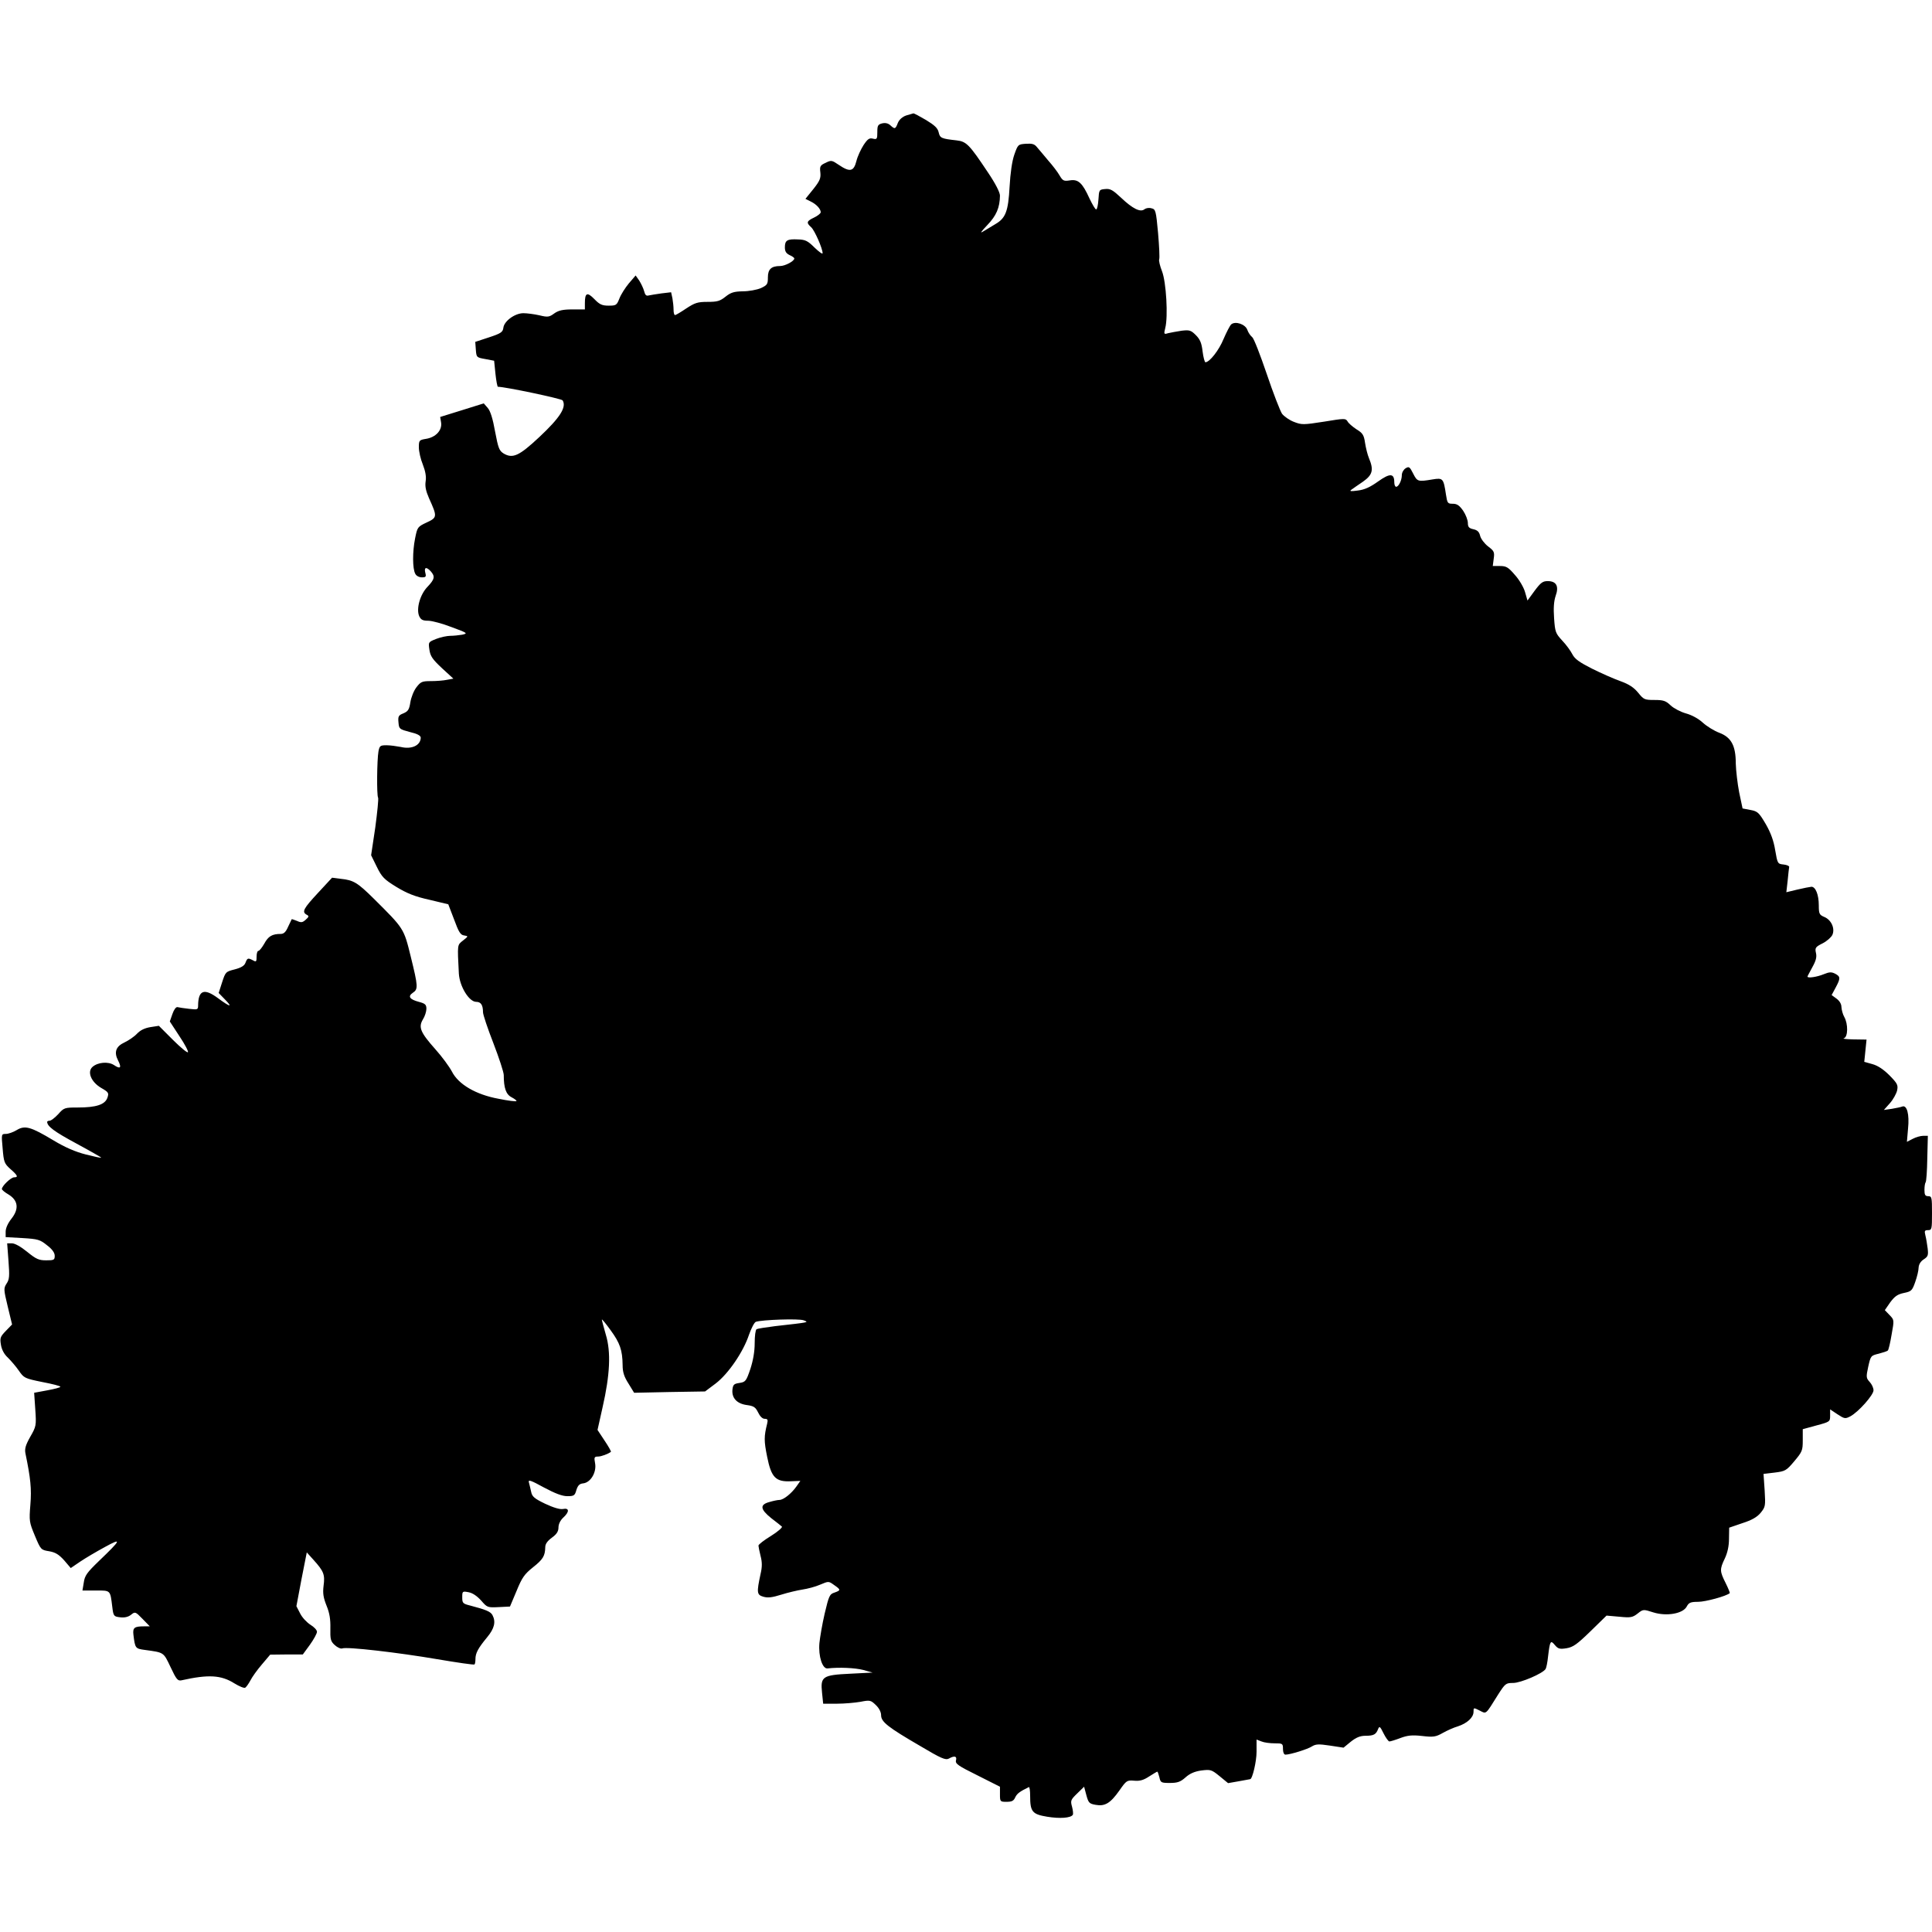
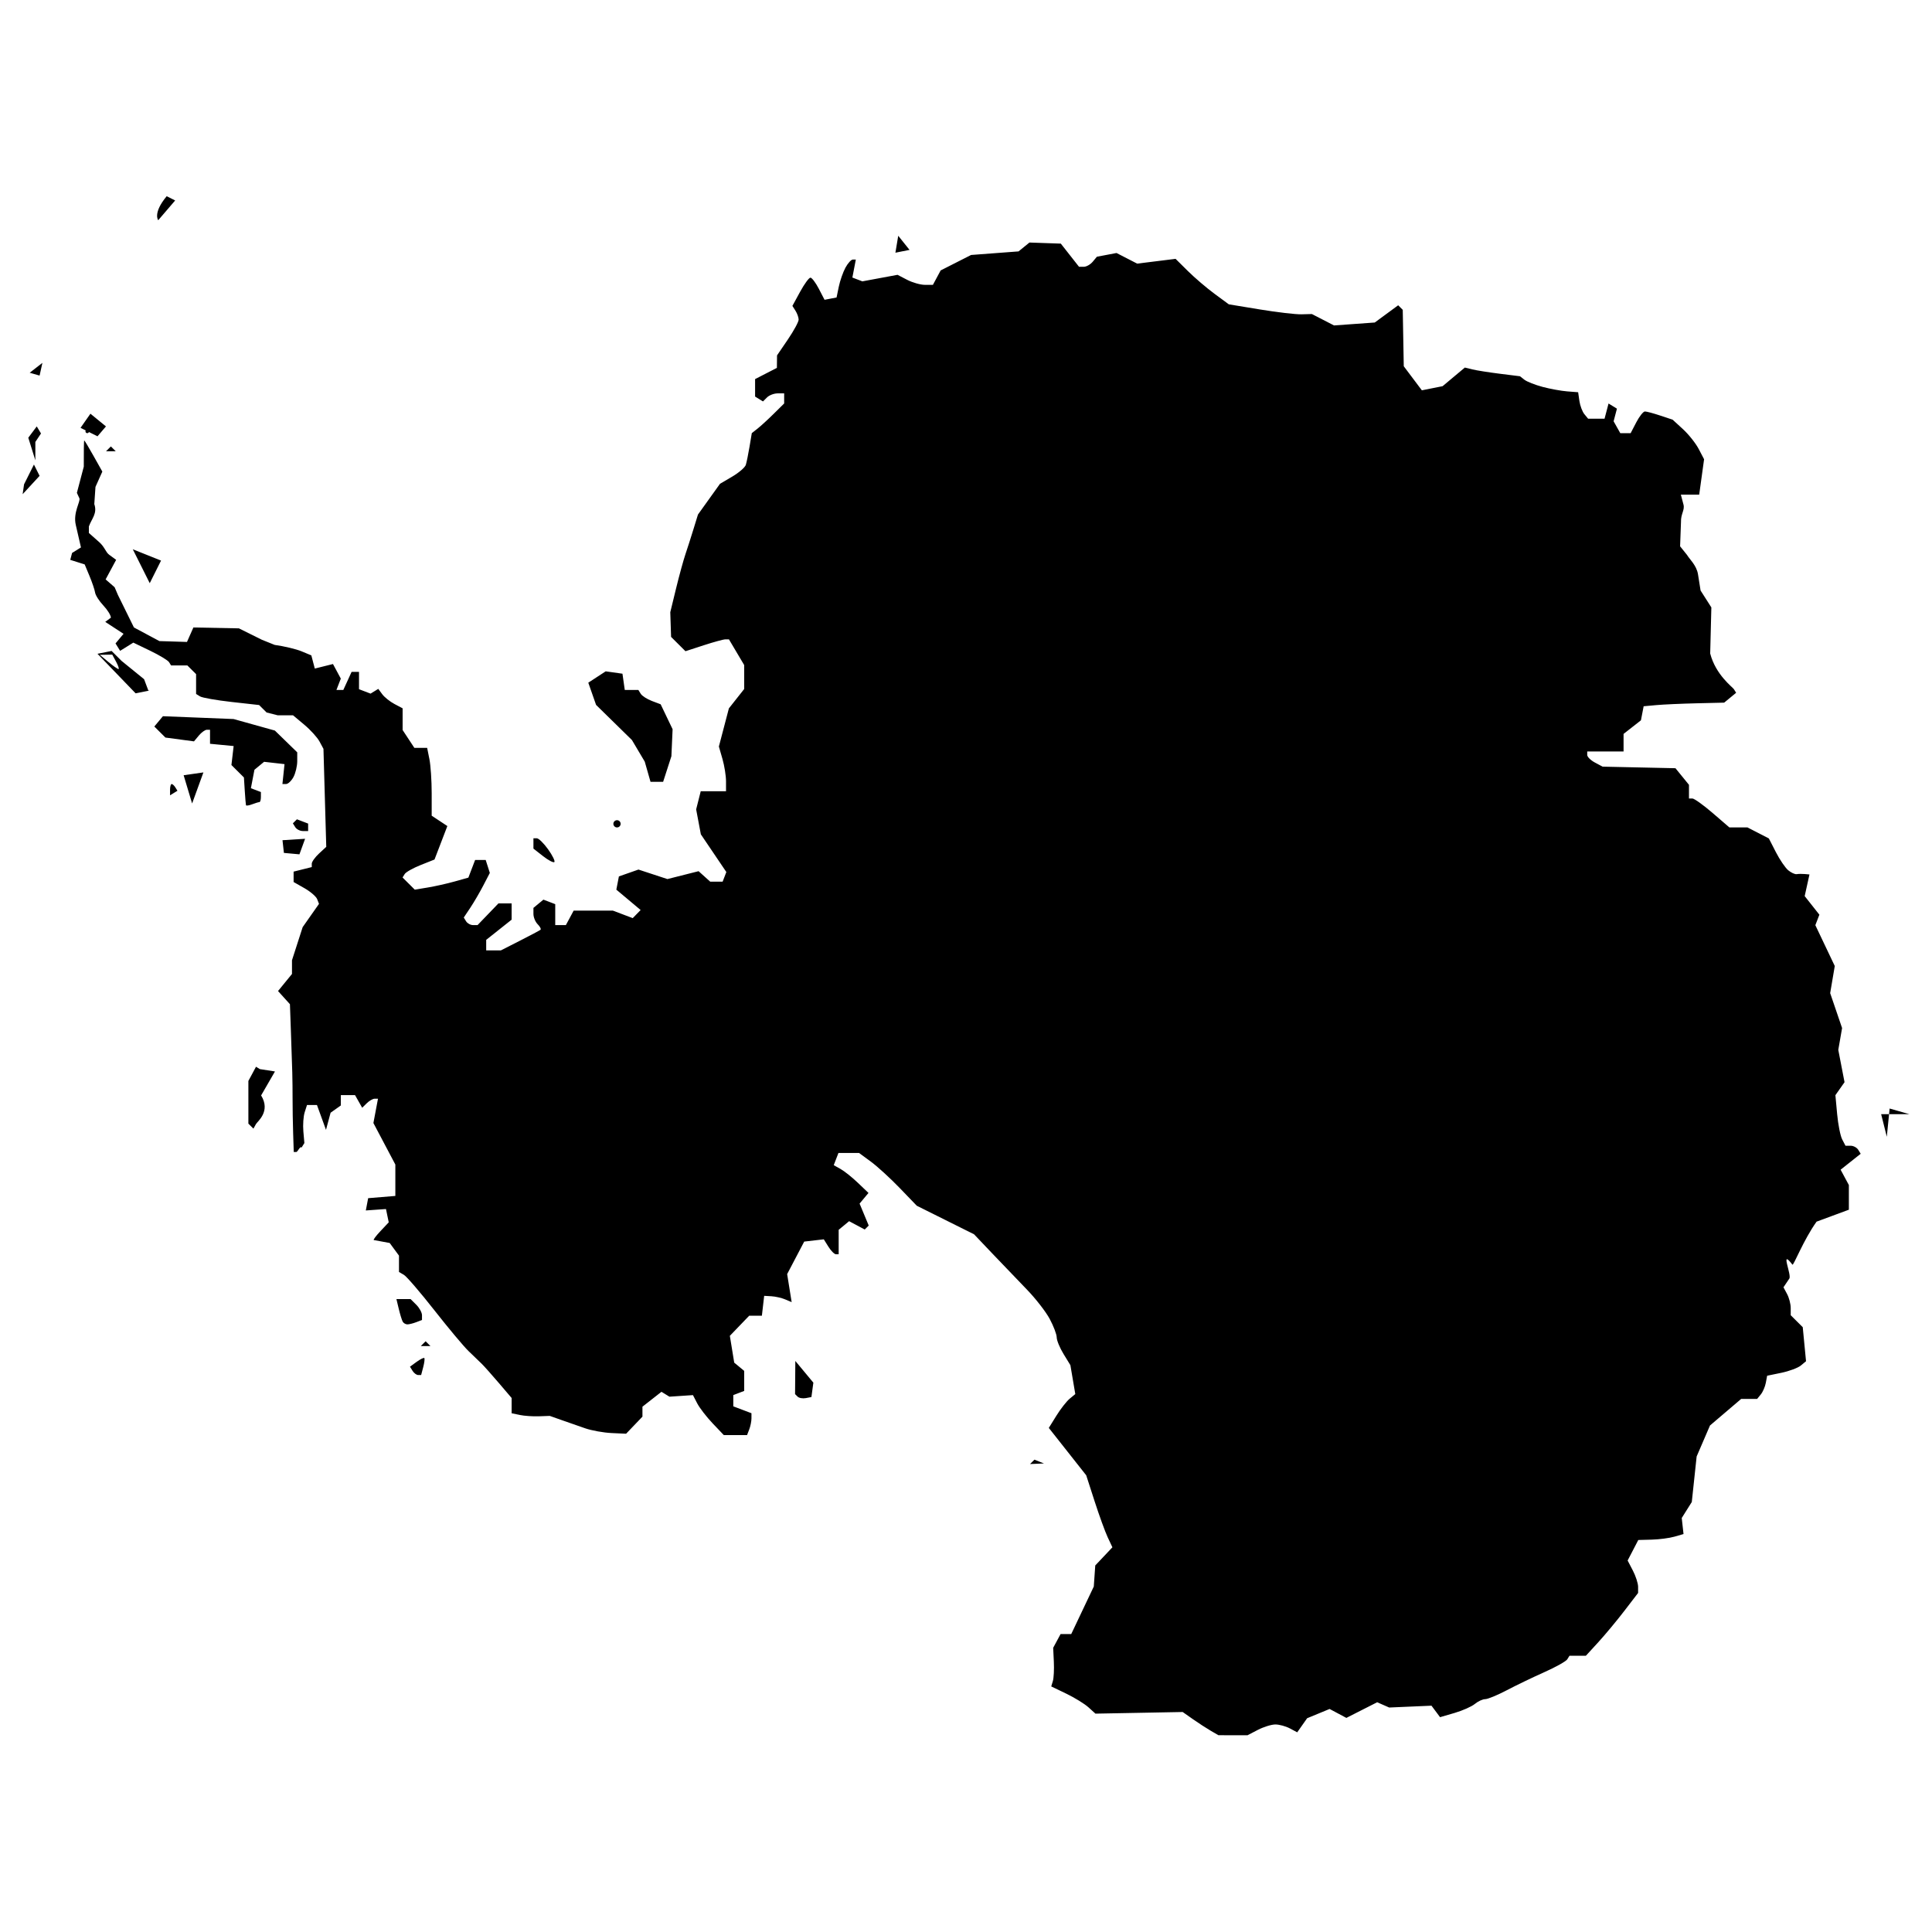
- <svg xmlns="http://www.w3.org/2000/svg" version="1.0" width="1024pt" height="1024pt" viewBox="0 0 1024 1024" preserveAspectRatio="xMidYMid meet">
-   <g transform="translate(0,1024) scale(0.1,-0.1)" fill="#000000" stroke="none">
-     <path d="M4803 9628 c-20 -7 -36 -21 -44 -39 -13 -34 -16 -35 -40 -13 -12 11 -27 14 -44 10 -22 -6 -25 -12 -25 -46 0 -37 -2 -40 -23 -35 -19 5 -28 -1 -50 -34 -14 -22 -32 -60 -38 -85 -14 -55 -34 -60 -93 -20 -37 25 -40 26 -70 11 -29 -13 -32 -19 -28 -51 3 -30 -2 -44 -37 -88 l-42 -52 28 -14 c31 -15 53 -40 53 -57 0 -6 -16 -19 -35 -28 -40 -19 -43 -27 -15 -52 18 -17 60 -112 60 -137 0 -7 -19 7 -43 30 -36 36 -49 42 -88 43 -57 3 -69 -5 -69 -42 0 -22 7 -32 25 -41 14 -6 25 -14 25 -18 0 -14 -49 -40 -75 -40 -47 0 -65 -17 -65 -60 0 -36 -3 -41 -37 -57 -21 -9 -64 -17 -95 -17 -48 -1 -64 -6 -92 -28 -30 -24 -44 -28 -96 -28 -53 0 -67 -5 -113 -35 -28 -19 -55 -35 -59 -35 -5 0 -8 13 -8 29 0 16 -3 43 -6 60 l-7 32 -51 -6 c-28 -4 -59 -9 -68 -11 -13 -4 -19 3 -24 23 -4 15 -16 40 -26 56 l-19 27 -36 -42 c-19 -23 -42 -59 -50 -80 -14 -36 -18 -38 -57 -38 -35 0 -48 6 -76 35 -38 39 -50 33 -50 -22 l0 -33 -66 0 c-51 0 -73 -5 -96 -21 -27 -20 -35 -21 -80 -10 -27 6 -65 11 -84 11 -45 0 -102 -42 -106 -77 -3 -23 -12 -30 -76 -51 l-73 -24 3 -41 c3 -41 4 -42 50 -50 l47 -9 7 -69 c4 -38 10 -69 13 -69 39 0 337 -63 343 -72 22 -36 -14 -92 -124 -195 -106 -99 -140 -115 -188 -87 -24 15 -29 27 -46 117 -12 68 -25 109 -39 125 l-21 24 -115 -36 -116 -36 5 -30 c6 -41 -29 -78 -80 -86 -36 -6 -38 -8 -38 -45 0 -21 9 -62 21 -91 14 -36 19 -65 15 -89 -4 -27 1 -51 18 -90 44 -97 44 -102 -12 -128 -49 -23 -50 -25 -62 -85 -14 -70 -14 -160 1 -187 5 -11 20 -19 35 -19 21 0 24 3 18 25 -7 29 6 32 29 7 24 -27 21 -42 -17 -82 -40 -41 -61 -118 -44 -156 9 -19 19 -24 47 -24 20 0 76 -15 125 -34 84 -31 87 -33 56 -40 -18 -3 -46 -6 -63 -6 -17 0 -51 -7 -74 -16 -43 -17 -43 -17 -37 -58 5 -34 16 -50 66 -97 l61 -56 -33 -6 c-18 -4 -56 -7 -85 -7 -48 0 -55 -3 -78 -33 -14 -18 -28 -54 -32 -79 -6 -39 -12 -48 -37 -59 -26 -10 -29 -16 -26 -48 3 -35 5 -36 61 -51 39 -9 57 -19 57 -30 -1 -41 -48 -63 -106 -49 -22 4 -55 9 -75 9 -34 0 -37 -3 -43 -32 -8 -45 -10 -233 -2 -246 3 -5 -4 -76 -15 -158 l-22 -147 30 -61 c27 -55 39 -67 104 -107 56 -34 98 -51 175 -68 l100 -24 31 -81 c24 -66 34 -82 53 -84 23 -4 23 -4 -6 -27 -31 -25 -30 -17 -22 -175 4 -68 54 -150 92 -150 25 0 36 -17 36 -55 0 -13 25 -87 55 -164 30 -78 55 -154 55 -169 0 -69 12 -103 42 -118 17 -9 28 -18 25 -20 -3 -3 -45 2 -93 12 -122 22 -215 77 -249 145 -14 26 -52 78 -86 116 -81 91 -92 118 -68 159 11 17 19 43 19 57 0 22 -6 28 -40 37 -49 13 -60 29 -32 48 29 19 28 34 -11 192 -37 151 -36 148 -197 308 -86 85 -107 97 -173 104 l-47 6 -75 -81 c-77 -83 -86 -100 -60 -115 14 -7 13 -11 -5 -27 -17 -15 -24 -16 -46 -6 -15 6 -27 10 -28 9 -1 -2 -9 -20 -19 -40 -12 -28 -23 -38 -39 -38 -45 0 -66 -12 -87 -51 -12 -21 -26 -39 -32 -39 -5 0 -9 -14 -9 -30 0 -27 -2 -30 -19 -20 -27 14 -30 13 -40 -13 -6 -16 -23 -26 -57 -35 -48 -12 -49 -14 -67 -69 l-18 -56 33 -34 c43 -44 29 -42 -36 6 -74 55 -105 43 -106 -38 0 -23 -3 -23 -48 -18 -26 3 -54 7 -61 9 -8 2 -19 -13 -27 -36 l-14 -40 51 -78 c29 -43 49 -82 45 -85 -4 -4 -40 26 -80 66 l-74 74 -45 -7 c-30 -5 -53 -16 -71 -35 -15 -16 -45 -36 -66 -46 -46 -21 -57 -52 -34 -96 20 -39 12 -47 -22 -24 -31 20 -86 15 -114 -10 -29 -26 -7 -80 46 -111 40 -23 42 -27 33 -53 -13 -36 -60 -51 -157 -51 -69 0 -73 -1 -103 -35 -18 -19 -38 -35 -46 -35 -7 0 -13 -3 -13 -6 0 -24 38 -52 155 -115 74 -40 133 -74 132 -75 -2 -2 -39 6 -82 17 -55 14 -109 37 -172 75 -120 72 -151 81 -195 54 -18 -11 -44 -20 -57 -20 -24 0 -24 -1 -17 -77 6 -73 9 -80 41 -109 39 -34 43 -44 20 -44 -17 0 -65 -46 -65 -62 0 -5 16 -18 35 -29 51 -31 57 -76 16 -128 -19 -24 -31 -50 -31 -69 l0 -29 89 -5 c82 -5 93 -8 130 -38 28 -21 41 -40 41 -56 0 -22 -4 -24 -45 -24 -39 0 -53 6 -101 45 -33 27 -65 45 -80 45 l-26 0 7 -94 c6 -79 5 -97 -10 -119 -16 -25 -16 -31 6 -122 l23 -95 -33 -34 c-30 -31 -32 -38 -26 -74 4 -25 17 -50 37 -68 16 -16 43 -47 58 -69 27 -39 31 -41 124 -60 53 -10 96 -21 96 -25 0 -4 -31 -12 -69 -19 l-70 -13 6 -88 c6 -86 5 -90 -27 -146 -25 -44 -30 -64 -25 -88 27 -131 33 -187 26 -271 -7 -87 -6 -93 24 -165 31 -74 32 -75 76 -82 33 -6 51 -17 79 -48 l35 -41 50 34 c28 19 86 53 130 77 93 51 89 41 -32 -75 -62 -60 -74 -76 -79 -113 l-7 -42 71 0 c79 0 76 3 87 -86 6 -50 8 -52 42 -56 23 -3 43 2 57 13 22 18 24 17 61 -21 l39 -40 -31 0 c-50 0 -60 -7 -56 -43 9 -74 10 -75 61 -82 102 -14 98 -11 136 -91 31 -66 38 -74 58 -70 143 32 210 28 280 -16 26 -16 52 -27 58 -23 5 3 18 21 27 38 9 18 36 56 61 85 l44 52 87 1 86 0 38 52 c20 28 37 59 37 68 0 10 -16 26 -34 37 -19 12 -44 38 -55 60 l-20 39 27 143 28 142 36 -40 c54 -60 61 -77 53 -137 -5 -41 -1 -63 16 -106 16 -39 21 -72 20 -119 -1 -58 1 -69 23 -89 14 -13 32 -21 40 -18 24 10 298 -22 503 -57 106 -18 195 -31 198 -28 3 3 5 16 5 29 0 31 14 57 61 114 40 48 48 83 29 119 -10 18 -33 28 -117 50 -40 10 -43 13 -43 44 0 32 1 33 33 27 22 -4 45 -20 67 -44 32 -37 34 -38 93 -35 l60 3 35 83 c29 71 42 89 87 125 53 42 64 60 65 107 0 17 12 33 35 50 25 18 35 33 35 54 0 18 10 38 25 52 34 31 33 53 -1 46 -17 -3 -50 7 -95 28 -58 28 -69 38 -74 64 -4 17 -9 40 -12 50 -4 15 11 10 80 -28 60 -32 97 -46 124 -46 35 0 40 3 48 33 8 24 16 33 37 35 39 5 71 59 62 107 -6 31 -4 35 16 35 17 0 54 14 68 25 2 2 -13 29 -34 60 l-37 56 27 121 c39 171 45 292 17 384 -11 39 -21 75 -21 80 0 4 21 -21 46 -56 50 -68 63 -106 64 -185 0 -38 8 -62 31 -98 l30 -49 188 4 188 3 56 42 c67 51 147 168 177 259 12 34 28 65 36 68 30 11 229 18 254 8 28 -11 33 -10 -153 -31 -48 -6 -92 -13 -97 -16 -6 -4 -10 -37 -10 -74 0 -44 -8 -91 -23 -137 -22 -65 -26 -69 -58 -74 -29 -4 -34 -9 -37 -36 -4 -44 24 -74 76 -81 37 -5 46 -11 60 -39 10 -21 23 -34 35 -34 16 0 18 -5 13 -26 -17 -68 -17 -91 0 -175 22 -110 45 -134 127 -130 l49 2 -21 -30 c-27 -38 -69 -71 -90 -71 -9 0 -33 -5 -53 -11 -52 -14 -49 -38 9 -85 27 -20 52 -41 57 -45 5 -4 -21 -27 -58 -50 -36 -22 -66 -45 -66 -51 0 -5 5 -30 11 -54 9 -34 9 -59 0 -97 -21 -98 -20 -110 15 -120 24 -7 47 -4 95 11 35 11 86 23 112 27 27 4 69 15 94 26 45 19 45 19 74 -2 36 -25 36 -28 2 -40 -26 -8 -30 -18 -52 -111 -13 -56 -25 -127 -28 -157 -6 -70 16 -137 43 -134 62 7 146 3 189 -8 l50 -14 -118 -6 c-148 -7 -159 -15 -150 -101 l6 -58 72 0 c40 0 96 5 125 10 51 10 55 9 82 -17 17 -16 28 -37 28 -54 0 -35 35 -63 207 -163 111 -66 134 -76 152 -67 30 17 44 13 38 -9 -5 -18 11 -29 114 -80 l119 -60 0 -40 c0 -39 1 -40 35 -40 28 0 38 5 46 24 10 20 23 30 72 54 4 2 7 -19 7 -47 0 -83 11 -97 90 -110 67 -11 125 -7 136 10 3 5 1 24 -4 43 -9 32 -7 37 27 70 l37 36 12 -45 c11 -40 15 -45 49 -51 49 -9 78 8 126 76 37 53 40 55 78 52 30 -3 50 3 79 22 22 14 42 26 44 26 2 0 7 -14 11 -30 6 -28 9 -30 55 -30 40 0 56 5 83 29 23 21 49 32 84 37 49 6 54 5 97 -30 l45 -37 57 10 c32 6 59 11 60 11 12 0 34 94 34 145 l0 65 26 -10 c14 -6 45 -10 70 -10 42 0 44 -1 44 -30 0 -17 5 -30 13 -30 25 0 119 29 141 44 20 12 35 13 95 4 l72 -11 39 32 c28 22 49 31 77 31 44 0 56 7 67 35 7 18 11 15 29 -22 12 -24 26 -43 31 -43 6 0 32 8 58 18 38 14 62 17 115 11 60 -7 73 -5 110 16 23 13 59 29 80 35 49 16 83 47 83 77 0 23 0 23 32 7 37 -19 30 -25 98 84 38 59 41 62 80 62 40 0 157 50 172 74 4 6 10 36 13 66 10 83 13 89 36 61 17 -20 25 -23 62 -17 35 6 55 20 127 90 l85 83 68 -6 c60 -6 70 -4 97 17 29 23 30 23 83 6 70 -22 157 -7 177 31 11 21 21 25 61 25 38 0 149 30 167 46 2 1 -8 26 -22 54 -31 62 -32 72 -4 130 14 30 22 65 22 104 l1 59 70 24 c50 16 78 32 97 55 25 31 26 36 21 119 l-6 87 59 7 c56 7 62 10 104 60 42 50 45 57 45 111 l0 59 73 20 c71 19 72 20 72 52 l0 33 39 -26 c37 -24 41 -25 68 -11 43 23 123 113 123 138 0 13 -9 32 -20 44 -19 21 -20 26 -8 81 13 58 14 59 55 69 23 6 45 13 49 17 4 4 13 42 20 85 14 77 14 77 -11 103 l-25 26 29 42 c24 32 39 42 72 49 39 8 44 12 60 58 10 28 18 62 18 76 1 17 10 33 27 44 23 15 25 22 21 58 -3 23 -8 54 -12 69 -6 24 -4 28 14 28 20 0 21 5 21 90 0 83 -1 90 -20 90 -16 0 -20 7 -20 33 0 19 3 37 6 40 4 4 8 61 9 127 l3 120 -24 0 c-14 0 -39 -7 -56 -16 l-31 -16 6 70 c8 77 -6 127 -31 117 -7 -3 -32 -8 -55 -12 l-42 -6 32 36 c17 19 34 50 38 67 6 29 2 37 -40 80 -32 32 -62 52 -91 60 l-43 12 6 59 6 59 -69 1 c-38 1 -61 3 -51 6 22 6 23 76 2 113 -8 14 -14 37 -15 52 0 17 -10 33 -26 45 l-26 19 21 39 c27 50 26 59 -2 74 -20 10 -30 10 -62 -3 -34 -14 -85 -22 -85 -12 0 2 12 24 26 50 19 34 24 54 19 75 -6 27 -3 32 35 51 22 11 46 32 52 45 15 34 -6 80 -43 95 -26 11 -29 17 -29 61 0 57 -17 99 -39 99 -9 -1 -42 -7 -75 -15 l-58 -14 7 62 c3 34 7 66 8 72 1 5 -12 11 -30 13 -31 3 -32 5 -44 75 -8 50 -23 92 -50 139 -36 61 -43 68 -81 75 l-42 8 -18 85 c-9 47 -17 116 -18 153 0 95 -24 139 -87 163 -27 10 -66 34 -88 54 -24 22 -60 41 -90 49 -28 8 -64 27 -80 42 -26 25 -39 29 -86 29 -52 0 -57 2 -86 38 -23 28 -48 45 -95 62 -34 12 -102 42 -150 66 -67 34 -91 51 -104 76 -9 18 -33 51 -54 73 -35 38 -38 45 -43 118 -4 54 -1 91 8 118 19 52 4 79 -42 79 -26 0 -37 -8 -69 -51 l-38 -52 -13 45 c-7 25 -31 66 -54 91 -35 41 -46 47 -79 47 l-38 0 5 39 c5 35 2 41 -30 65 -20 16 -38 40 -42 56 -5 21 -14 30 -36 35 -23 5 -29 12 -29 33 0 15 -11 44 -25 65 -20 28 -32 37 -55 37 -27 0 -29 3 -36 48 -13 87 -16 90 -71 81 -78 -13 -81 -12 -103 31 -18 36 -22 39 -40 28 -11 -7 -20 -23 -20 -36 0 -28 -17 -62 -30 -62 -6 0 -10 11 -10 24 0 48 -23 49 -86 4 -42 -30 -72 -44 -108 -48 -36 -5 -45 -4 -34 4 9 6 36 26 62 43 51 36 58 62 32 124 -8 19 -17 56 -21 82 -6 42 -13 52 -46 72 -21 14 -42 32 -47 42 -10 16 -16 16 -125 -2 -109 -17 -118 -17 -159 -1 -24 9 -52 29 -63 43 -10 15 -47 110 -81 211 -34 100 -68 188 -77 195 -9 7 -21 24 -26 39 -11 30 -63 47 -85 29 -7 -6 -25 -41 -41 -78 -24 -59 -74 -123 -96 -123 -4 0 -11 26 -15 57 -5 44 -13 64 -36 87 -26 26 -34 28 -76 23 -26 -4 -58 -10 -71 -13 -22 -7 -23 -5 -15 27 16 61 5 245 -17 301 -11 28 -18 57 -15 64 3 7 0 69 -6 139 -11 119 -13 126 -35 131 -13 4 -29 1 -37 -5 -21 -18 -63 3 -123 60 -45 42 -58 50 -86 47 -31 -3 -32 -4 -35 -55 -2 -29 -7 -53 -12 -53 -5 0 -20 26 -35 57 -38 84 -60 104 -104 97 -32 -5 -38 -3 -55 26 -10 18 -37 53 -60 79 -22 27 -49 58 -59 70 -14 18 -26 21 -60 19 -41 -3 -42 -4 -61 -58 -12 -34 -21 -98 -25 -170 -7 -130 -21 -166 -74 -197 -19 -11 -47 -29 -63 -38 -22 -14 -17 -6 19 32 48 50 66 92 67 156 0 17 -23 63 -65 125 -98 147 -113 162 -165 168 -81 9 -88 12 -95 43 -5 22 -21 37 -67 65 -34 20 -64 36 -67 35 -3 -1 -20 -6 -38 -11z" />
-   </g>
+ <svg xmlns="http://www.w3.org/2000/svg" width="1000" height="1000" viewBox="0 0 1000 1000" fill="none">
+   <path d="M61.334 346.31C60.895 346.31 58.538 344.653 56.096 342.628L51.655 338.946L54.88 338.884L58.106 338.821L60.119 342.566C61.226 344.625 61.773 346.31 61.334 346.31ZM638.165 898.157L630.642 898.141L626.659 895.829C624.468 894.557 620.309 891.854 617.415 889.823L612.155 886.129L589.581 886.554L567.006 886.978L563.369 883.694C561.37 881.888 556.221 878.718 551.928 876.65L544.123 872.889L544.966 870.097C545.429 868.562 545.654 864.066 545.466 860.106L545.123 852.907L547.04 849.341L548.958 845.775H551.715H554.473L560.309 833.479L566.145 821.184L566.524 815.733L566.903 810.282L571.341 805.581L575.778 800.88L573.351 795.712C572.017 792.871 568.968 784.486 566.576 777.081L562.227 763.617L552.543 751.351L542.86 739.086L546.806 732.731C548.976 729.236 552.061 725.294 553.661 723.972L556.57 721.569L555.301 714.089L554.031 706.609L550.495 700.836C548.55 697.661 546.955 693.787 546.952 692.228C546.947 690.668 545.307 686.35 543.305 682.632C541.303 678.914 536.013 672.106 531.55 667.503C527.086 662.9 519.1 654.574 513.803 649.001L504.171 638.868L489.352 631.481L474.532 624.094L465.677 614.904C460.806 609.849 454.082 603.702 450.735 601.243L444.648 596.774H439.312H433.976L432.759 599.93L431.542 603.087L435.096 605.079C437.051 606.174 441.097 609.408 444.087 612.266L449.524 617.461L447.223 620.221L444.921 622.981L447.284 628.659L449.647 634.337L448.615 635.365L447.582 636.393L443.539 634.239L439.496 632.085L436.795 634.317L434.094 636.548V642.872V649.195H432.666C431.88 649.195 430.147 647.458 428.815 645.335L426.393 641.474L421.326 642.058L416.259 642.642L411.844 651.057L407.429 659.472L408.594 666.725L409.759 673.978L406.41 672.567C404.567 671.79 401.367 671.058 399.299 670.94L395.537 670.725L394.942 675.874L394.347 681.022H391.062H387.777L382.773 686.221L377.769 691.42L378.901 698.36L380.032 705.301L382.612 707.432L385.192 709.564V714.751V719.938L382.371 721.015L379.55 722.093V725.006V727.92L384.252 729.699L388.954 731.479V734.18C388.954 735.666 388.44 738.214 387.812 739.843L386.671 742.805H380.658H374.645L368.859 736.72C365.677 733.373 362.083 728.716 360.873 726.37L358.672 722.106L352.582 722.514L346.492 722.922L344.434 721.656L342.375 720.389L337.452 724.244L332.529 728.099V730.675V733.251L328.297 737.673L324.065 742.095L316.542 741.746C312.404 741.555 306.267 740.451 302.905 739.293C299.543 738.135 294.042 736.216 290.68 735.027L284.567 732.867L278.925 733.071C275.821 733.183 271.378 732.875 269.05 732.387L264.818 731.5V727.55V723.6L258.239 715.885C254.621 711.641 250.6 707.131 249.305 705.862C248.01 704.593 244.952 701.644 242.51 699.309C240.067 696.974 232.12 687.481 224.849 678.214C217.578 668.947 210.478 660.69 209.071 659.867L206.512 658.37V654.14V649.911L204.11 646.64L201.707 643.369L197.997 642.681C195.957 642.302 193.928 641.928 193.489 641.849C193.05 641.771 194.608 639.675 196.951 637.193L201.21 632.679L200.496 629.236L199.782 625.793L194.565 626.161L189.348 626.53L189.952 623.353L190.557 620.176L197.594 619.595L204.632 619.014V610.892V602.77L198.953 592.024L193.274 581.278L194.46 574.984L195.646 568.691H193.932C192.989 568.691 191.15 569.744 189.844 571.031L187.47 573.371L185.613 570.095L183.755 566.819H180.087H176.419V569.499V572.18L171.114 575.94L168.732 584.817L166.393 578.376L164.053 571.935H161.48H158.907L157.7 575.723C157.035 577.806 156.728 582.241 157.017 585.578L157.543 591.647L156.106 593.961C155.316 593.04 154.079 596.274 153.356 596.274H152.043L151.728 586.445C151.555 581.039 151.426 573.246 151.44 569.127C151.455 565.008 151.383 558.69 151.281 555.086C151.179 551.482 150.865 542.063 150.583 534.155L150.071 519.777L146.99 516.369L143.909 512.961L147.519 508.541L151.13 504.122V500.576V497.031L156.659 479.877L165.111 467.84L164.153 465.376C163.626 464.021 160.668 461.477 157.581 459.723L151.968 456.533V453.841V451.148L156.67 449.974L161.372 448.799V447.035C161.372 446.065 163.06 443.707 165.122 441.794L168.872 438.317L168.147 412.958L167.422 387.599L165.38 383.801C164.257 381.712 160.715 377.806 157.509 375.121L151.679 370.238H143.736L137.986 368.776L136.05 366.849L134.113 364.922L119.877 363.333C112.047 362.458 104.709 361.17 103.569 360.469L101.497 359.194V354.063V348.931L99.24 346.684L96.984 344.438H92.769H88.554L87.492 342.728C86.908 341.787 82.51 339.129 77.72 336.82L69.01 332.623L65.592 334.748L62.174 336.872L60.985 334.957L59.795 333.041L61.871 330.551L63.946 328.062L59.211 324.973L54.477 321.885L57.4 319.709C57.4 318.512 55.646 315.674 53.502 313.402C51.358 311.13 49.434 308.127 49.226 306.729C49.018 305.33 47.719 301.476 46.339 298.163L43.83 292.141L40.099 290.962L36.367 289.783L37.308 286.201L41.904 283.349L39.219 271.667C37.741 265.241 41.799 259.451 41.088 257.907L39.796 255.098L43.368 241.525C43.323 234.06 43.425 227.952 43.595 227.952C43.765 227.952 45.944 231.584 48.436 236.023L52.968 244.094L51.194 248.052L49.419 252.01L48.81 260.909C50.486 265.803 47.471 268.411 46.008 272.472V275.869L51.35 280.607C54.288 283.212 54.631 285.773 56.578 287.191L60.119 289.768L57.394 294.837L54.668 299.906L59.326 303.95L61.059 307.995L65.194 316.387L69.328 324.78L75.918 328.303L82.509 331.826L89.644 332.047L96.779 332.269L98.441 328.524L100.102 324.78L111.878 325.008L123.654 325.236L129.586 328.182L135.518 331.128L142.177 333.804C147.045 334.471 153.305 335.965 156.088 337.122L161.148 339.226L162.044 342.638L162.94 346.049L167.644 344.874L172.348 343.699L174.377 347.472L176.405 351.245L175.271 354.189L174.136 357.133H175.916H177.696L179.838 352.452L181.981 347.772H183.902H185.823V352.252V356.732L188.814 357.875L191.805 359.017L193.802 357.789L195.798 356.561L197.864 359.349C199 360.883 201.834 363.148 204.161 364.382L208.393 366.626V372.242V377.859L211.431 382.473L214.468 387.088H217.779H221.089L222.264 392.939C222.911 396.156 223.44 404.057 223.44 410.496V422.203L227.494 424.882L231.548 427.562L228.225 436.224L224.902 444.886L217.748 447.736C213.813 449.303 210.091 451.395 209.476 452.385L208.359 454.185L211.52 457.332L214.682 460.479L221.412 459.372C225.114 458.763 231.356 457.364 235.285 456.263L242.427 454.262L244.172 449.694L245.917 445.126H248.658H251.399L252.467 448.474L253.534 451.822L250.172 458.303C248.323 461.867 245.287 467.064 243.427 469.85L240.043 474.916L241.257 476.871C241.924 477.946 243.532 478.825 244.829 478.825H247.187L252.593 473.209L257.999 467.592H261.409H264.818L264.818 471.805L264.818 476.017L258.235 481.246L251.653 486.474V489.202V491.931H255.449H259.245L269.085 486.92C274.497 484.164 279.292 481.623 279.74 481.272C280.188 480.922 279.553 479.638 278.329 478.42C277.105 477.201 276.104 474.791 276.104 473.064V469.923L278.686 467.789L281.269 465.655L284.329 466.824L287.389 467.993V473.409V478.825H290.144H292.899L294.912 475.081L296.925 471.337H307.081H317.237L322.368 473.278L327.499 475.22L329.544 473.124L331.588 471.029L325.301 465.753L319.015 460.478L319.677 457.053L320.34 453.628L325.403 451.856L330.466 450.083L337.956 452.544L345.447 455.005L353.518 452.966L361.59 450.926L364.605 453.643L367.62 456.359H370.823H374.025L374.989 453.86L375.952 451.361L369.356 441.605L362.76 431.849L361.544 425.394L360.327 418.94L361.511 414.247L362.694 409.554H369.241H375.788V404.393C375.788 401.555 374.956 396.345 373.939 392.815L372.09 386.398L374.68 376.526L377.27 366.653L381.231 361.641L385.192 356.628V350.435V344.242L381.245 337.582L377.297 330.922H375.485C374.489 330.922 369.426 332.305 364.234 333.995L354.795 337.069L351.073 333.364L347.351 329.658L347.144 323.27L346.937 316.881L349.899 304.712C351.528 298.018 353.717 290.015 354.762 286.926C355.807 283.837 357.698 277.939 358.963 273.82L361.264 266.332L366.967 258.371L372.67 250.41L378.976 246.706C382.444 244.669 385.619 241.933 386.031 240.626C386.443 239.318 387.308 235.086 387.953 231.221L389.127 224.194L392.091 221.86C393.721 220.577 397.49 217.121 400.468 214.18L405.882 208.834V206.223V203.613H402.496C400.634 203.613 398.169 204.551 397.017 205.697L394.924 207.78L392.879 206.522L390.835 205.264V200.742V196.221L396.477 193.316L402.12 190.412L402.154 187.183L402.188 183.955L407.797 175.717C410.881 171.185 413.392 166.552 413.376 165.42C413.36 164.287 412.627 162.23 411.747 160.847L410.146 158.334L414.127 151.034C416.316 147.019 418.72 143.727 419.469 143.718C420.219 143.71 422.172 146.283 423.81 149.436L426.788 155.169L429.896 154.573L433.004 153.977L434.163 148.372C434.8 145.289 436.345 140.871 437.595 138.555C438.846 136.238 440.568 134.342 441.423 134.342H442.977L442.082 138.999L441.188 143.656L443.772 144.643L446.355 145.63L455.458 143.938L464.56 142.245L469.546 144.835C472.288 146.259 476.407 147.43 478.698 147.436L482.864 147.448L484.873 143.709L486.883 139.971L494.759 135.972L502.634 131.973L514.915 131.048L527.196 130.124L530.017 127.829L532.838 125.533L540.956 125.815L549.075 126.096L553.788 132.091L558.502 138.087H560.957C562.307 138.087 564.387 136.916 565.58 135.486L567.749 132.885L572.83 131.918L577.911 130.951L583.252 133.701L588.594 136.45L598.535 135.214L608.475 133.978L614.857 140.3C618.366 143.778 624.565 149.074 628.633 152.071L636.028 157.518L652.143 160.173C661.007 161.632 670.68 162.763 673.639 162.685L679.02 162.543L684.756 165.496L690.491 168.448L701.034 167.689L711.577 166.93L717.637 162.47L723.697 158.011L724.878 159.186L726.059 160.362L726.323 174.967L726.587 189.572L731.267 195.799L735.948 202.026L741.318 200.957L746.688 199.888L752.441 195.069L758.194 190.251L762.128 191.211C764.292 191.739 770.717 192.751 776.407 193.461L786.752 194.751L789.049 196.559C790.313 197.553 794.545 199.218 798.454 200.259C802.362 201.299 808.099 202.345 811.203 202.584L816.845 203.019L817.495 207.529C817.853 210.009 819.015 213.091 820.077 214.378L822.008 216.719H826.26H830.513L831.546 212.786L832.579 208.853L834.75 210.189L836.922 211.525L836.063 214.792L835.205 218.059L836.933 221.133L838.662 224.207H841.341H844.021L846.939 218.591C848.543 215.502 850.555 212.974 851.408 212.974C852.262 212.974 855.837 213.931 859.354 215.101L865.747 217.228L871.087 222.122C874.024 224.814 877.689 229.42 879.23 232.359L882.033 237.703L880.767 246.869L879.5 256.035H874.755H870.01L871.372 261.183C872.121 264.015 869.93 266.047 870.078 270.166L869.615 282.771L873.21 287.247C874.383 289.306 878.138 292.589 878.875 297.223L880.215 305.648L883.005 310.021L885.794 314.395L885.194 338.266C888.081 349.386 896.814 355.673 897.455 356.705L898.62 358.581L895.524 361.133L892.427 363.686L878.147 364.023C870.292 364.209 860.915 364.63 857.309 364.959L850.752 365.558L850.048 369.196L849.344 372.833L844.85 376.352L840.356 379.871V384.416V388.96H830.951H821.547V390.767C821.547 391.76 823.339 393.527 825.528 394.694L829.51 396.815L848.365 397.223L867.219 397.631L870.715 401.928L874.211 406.225V409.762V413.299H875.977C876.949 413.299 881.655 416.669 886.436 420.788L895.129 428.276H899.81H904.491L910.022 431.123L915.552 433.97L919.195 441.078C921.198 444.987 924.08 449.211 925.598 450.466C927.117 451.72 929.083 452.617 929.968 452.459C930.852 452.301 932.701 452.271 934.077 452.393L936.577 452.615L935.341 458.219L934.104 463.823L937.908 468.635L941.711 473.448L940.666 476.159L939.621 478.87L944.648 489.439L949.675 500.008L948.484 507.025L947.293 514.042L950.376 523.082L953.46 532.122L952.477 537.769L951.495 543.416L953.113 551.778L954.73 560.14L952.365 563.5L950.001 566.861L950.904 576.669C951.401 582.063 952.575 587.951 953.513 589.753L955.219 593.029H957.863C959.317 593.029 961.088 593.965 961.799 595.109L963.09 597.189L957.894 601.312L952.698 605.436L954.833 609.407L956.968 613.377V619.762V626.146L940.263 632.323C933.488 641.75 928.308 655.301 927.753 654.581C920.996 645.809 927.695 660.289 926.072 661.905L923.12 666.305L924.997 669.796C926.029 671.716 926.874 674.968 926.874 677.021V680.755L929.987 683.853L933.099 686.951L933.949 695.761L934.8 704.57L932.1 706.8C930.616 708.027 926.086 709.716 922.035 710.554L914.669 712.077L913.986 715.74C913.611 717.754 912.445 720.456 911.395 721.743L909.486 724.083H905.353H901.22L893.153 730.956L885.086 737.829L881.632 745.85L878.178 753.87L876.923 765.655L875.669 777.44L873.067 781.574L870.465 785.708L870.927 789.865L871.389 794.021L866.687 795.373C864.101 796.117 858.833 796.809 854.98 796.912L847.975 797.098L845.217 802.409L842.458 807.719L845.168 812.92C846.659 815.78 847.879 819.557 847.879 821.313V824.505L840.797 833.736C836.903 838.813 830.822 846.126 827.286 849.988L820.855 857.009H816.61H812.365L811.205 858.877C810.567 859.905 805.227 862.891 799.339 865.514C793.45 868.136 784.699 872.35 779.891 874.878C775.084 877.406 770.072 879.475 768.755 879.475C767.437 879.475 765.022 880.587 763.389 881.947C761.756 883.307 757.034 885.407 752.896 886.614L745.373 888.809L743.153 885.834L740.933 882.86L729.987 883.335L719.041 883.81L715.932 882.448L712.823 881.086L704.85 885.135L696.877 889.184L692.537 886.871L688.196 884.559L682.384 886.956L676.573 889.352L674.006 893L671.439 896.648L667.621 894.614C665.522 893.495 662.152 892.58 660.134 892.58C658.115 892.58 654.039 893.839 651.076 895.377L645.689 898.174L638.165 898.157ZM130.492 416.307C128.856 416.932 127.429 417.143 127.321 416.775C127.213 416.408 126.929 413.026 126.689 409.26L126.254 402.413L123.02 399.194L119.787 395.976L120.361 391.064L120.934 386.152L114.821 385.565L108.709 384.979V381.353V377.727H107.058C106.15 377.727 104.281 379.078 102.904 380.73L100.401 383.732L93.011 382.745L85.621 381.759L82.75 378.901L79.879 376.043L82.101 373.378L84.323 370.713L102.61 371.441L120.897 372.169L131.585 375.154L142.273 378.139L148.061 383.772L153.849 389.405V393.986C153.849 396.506 152.973 400.197 151.902 402.189C150.831 404.18 149.106 405.81 148.069 405.81H146.183L146.725 400.661L147.266 395.513L141.98 394.91L136.694 394.306L134.195 396.371L131.695 398.436L130.779 403.206L129.863 407.977L132.452 408.966L135.041 409.955V412.563C135.041 413.997 134.687 415.171 134.254 415.171C133.821 415.171 132.129 415.682 130.492 416.307ZM339.971 404.669H336.708L333.72 394.215L327.078 383.031L317.803 373.943L308.527 364.855L306.514 359.105L304.5 353.355L309.001 350.419L313.503 347.483L317.843 348.096L322.184 348.708L322.785 352.921L323.386 357.133H326.906H330.426L331.66 359.121C332.339 360.214 334.932 361.88 337.424 362.823L341.953 364.537L345.045 370.992L348.138 377.447L347.514 391.423L343.235 404.669H339.971ZM57.392 233.568H54.884L56.138 232.32L57.392 231.072L58.646 232.32L59.9 233.568H57.392ZM536.757 757.634L533.152 757.782L534.288 756.651L535.424 755.52L537.893 756.503L540.362 757.487L536.757 757.634ZM45.167 224.207C44.649 224.207 44.226 223.786 44.226 223.271C44.226 222.756 44.649 222.335 45.167 222.335C45.684 222.335 46.107 222.756 46.107 223.271C46.107 223.786 45.684 224.207 45.167 224.207ZM417.075 723.66C415.473 723.964 413.568 723.621 412.843 722.899L411.524 721.586L411.592 713.005L411.659 704.425L416.327 710.041L420.995 715.658L420.491 719.383L419.988 723.108L417.075 723.66ZM216.432 711.708C215.58 711.708 214.28 710.738 213.543 709.552L212.204 707.396L215.646 704.891C217.539 703.513 219.327 702.625 219.62 702.916C219.913 703.208 219.665 705.306 219.068 707.578L217.983 711.708H216.432ZM220.302 696.731H217.795L219.049 695.483L220.302 694.234L221.556 695.483L222.81 696.731H220.302ZM210.855 685.498C209.967 685.498 208.883 684.866 208.448 684.093C208.013 683.321 207.1 680.372 206.42 677.541L205.184 672.392H208.847H212.51L215.466 675.334C217.092 676.952 218.422 679.39 218.422 680.751V683.225L215.447 684.361C213.81 684.986 211.744 685.498 210.855 685.498ZM132.501 581.79L131.173 584.183L129.867 582.883L128.56 581.582V570.538V559.494L130.535 555.82L132.511 552.146L134.491 553.365L142.32 554.583L135.151 566.991C140.272 575.277 133.231 580.475 132.501 581.79ZM286.94 446.196C286.468 446.666 283.837 445.293 281.093 443.144L276.104 439.238V436.565V433.893H277.856C278.82 433.893 281.452 436.469 283.704 439.617C285.956 442.766 287.413 445.726 286.94 446.196ZM156.781 430.148C155.291 430.148 153.513 429.25 152.831 428.152L151.591 426.155L152.639 425.112L153.687 424.069L156.589 425.178L159.491 426.286V428.217V430.148H156.781ZM319.363 428.276C318.328 428.276 317.482 427.434 317.482 426.404C317.482 425.374 318.328 424.532 319.363 424.532C320.397 424.532 321.244 425.374 321.244 426.404C321.244 427.434 320.397 428.276 319.363 428.276ZM89.931 410.472L88.019 411.648V408.729C88.019 407.123 88.393 405.81 88.849 405.81C89.305 405.81 90.165 406.594 90.76 407.553L91.843 409.296L89.931 410.472ZM11.719 255.798L12.45 250.682L17.567 240.448L20.491 246.296L11.719 255.798ZM19.029 220.712L14.643 226.559L18.297 238.255V228.752L21.221 224.366L19.029 220.712ZM50.461 338.399L70.197 358.866L77.507 357.404H76.776L74.583 351.556L62.887 342.054L57.77 336.937L50.461 338.399ZM50.461 225.828L41.689 221.443L46.806 214.133L54.846 220.712L50.461 225.828ZM20.491 194.396L21.952 187.818L15.374 192.934L20.491 194.396ZM86.278 101.562C78.969 110.334 81.892 113.989 81.892 113.989L90.664 103.755L86.278 101.562ZM146.949 441.466L154.99 442.197L157.914 434.157L146.218 434.888L146.949 441.466ZM976.607 588.392L978.069 573.773L988.303 576.697H973.683L976.607 588.392ZM68.735 284.306L77.507 301.85L83.354 290.154L68.735 284.306ZM464.924 122.03L463.462 130.802L470.772 129.34L464.924 122.03ZM105.284 399.801L95.05 401.263L99.436 415.882L105.284 399.801Z" fill="black" />
</svg>
